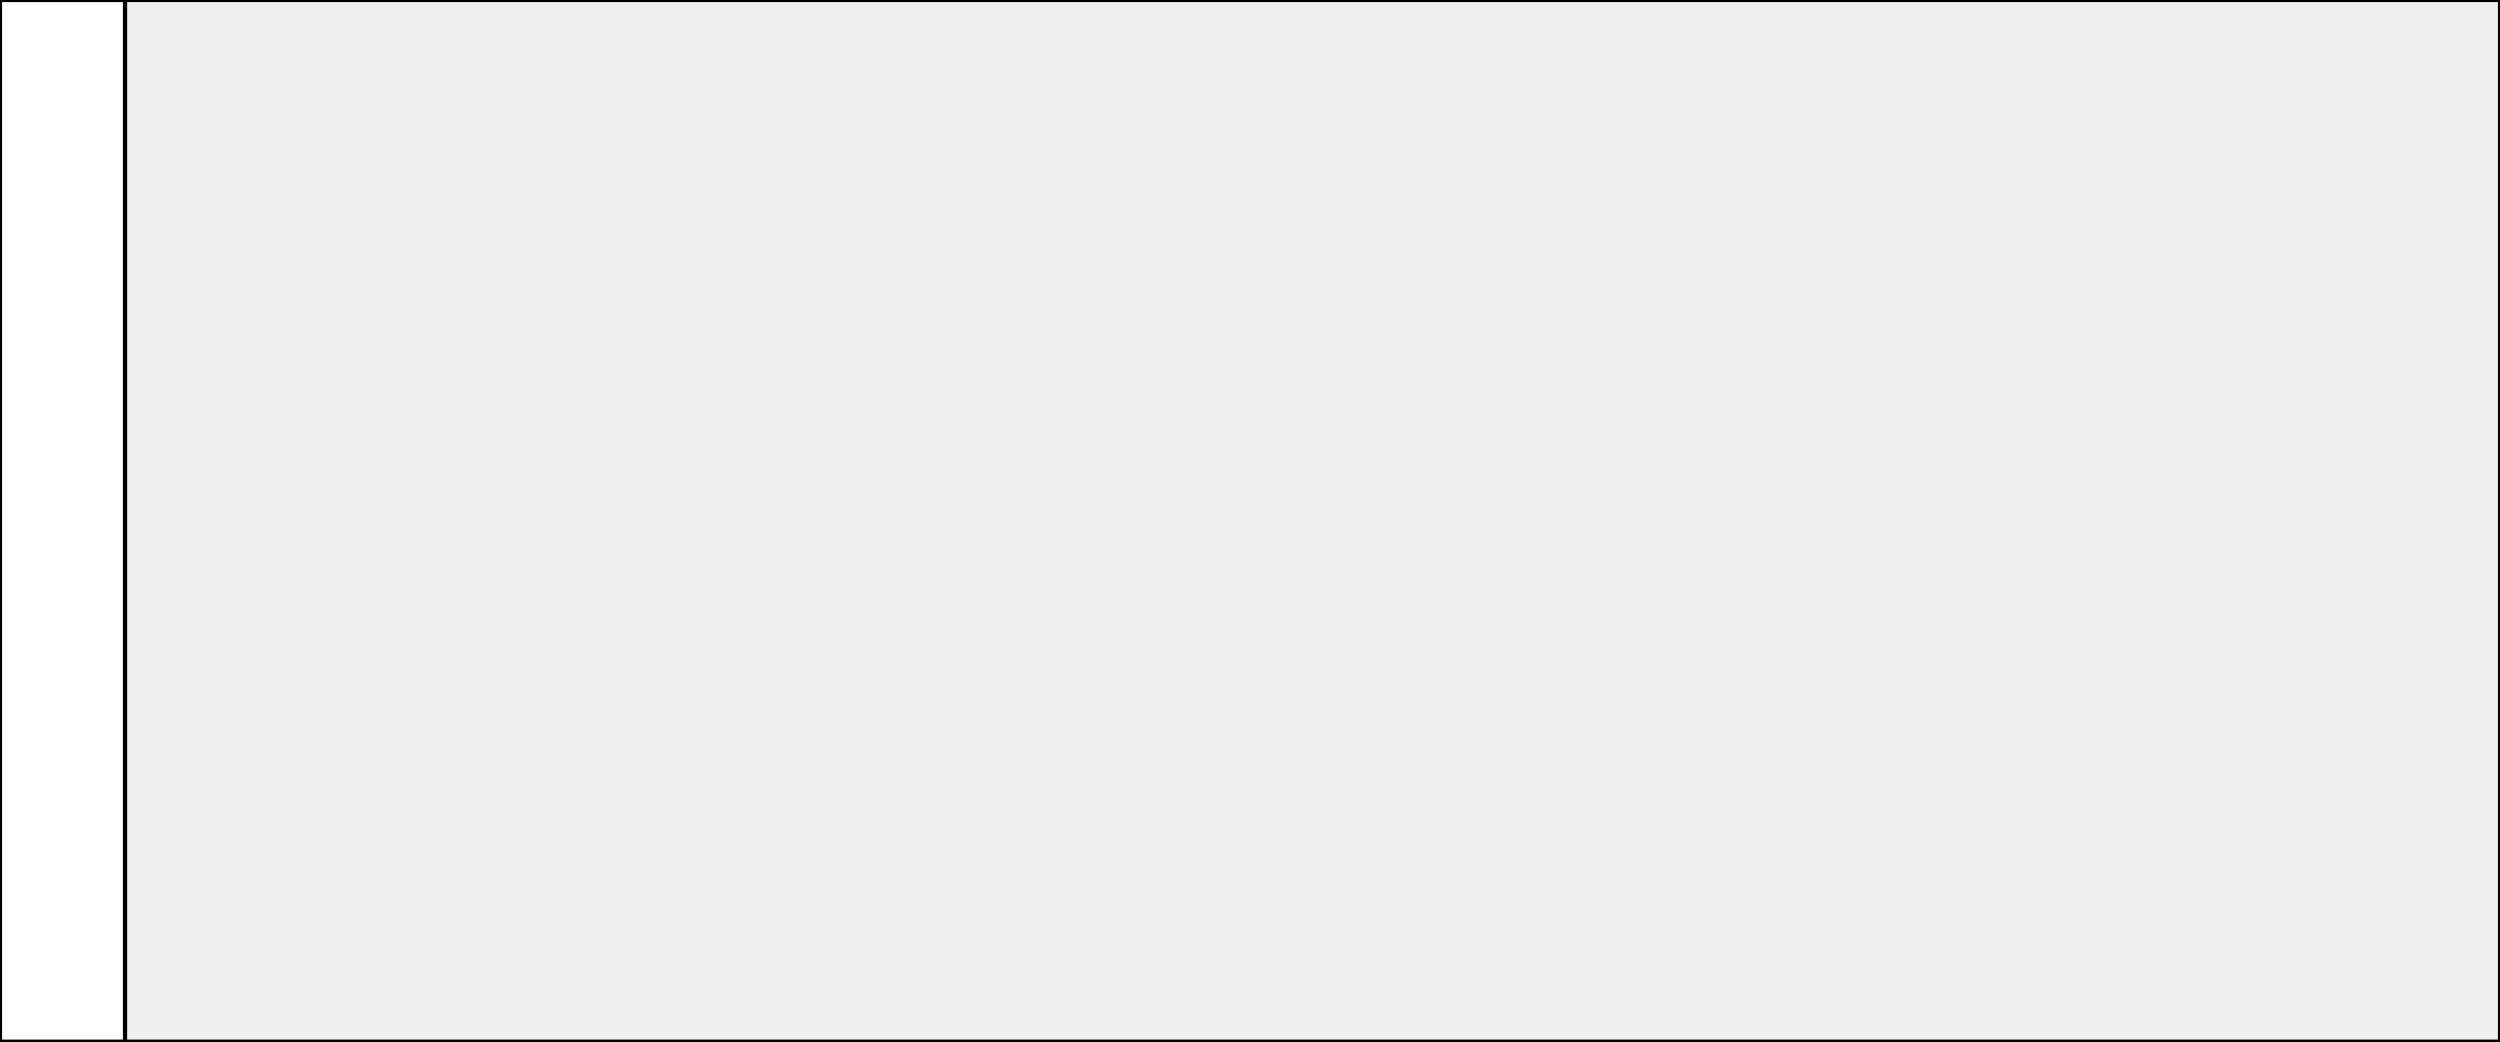
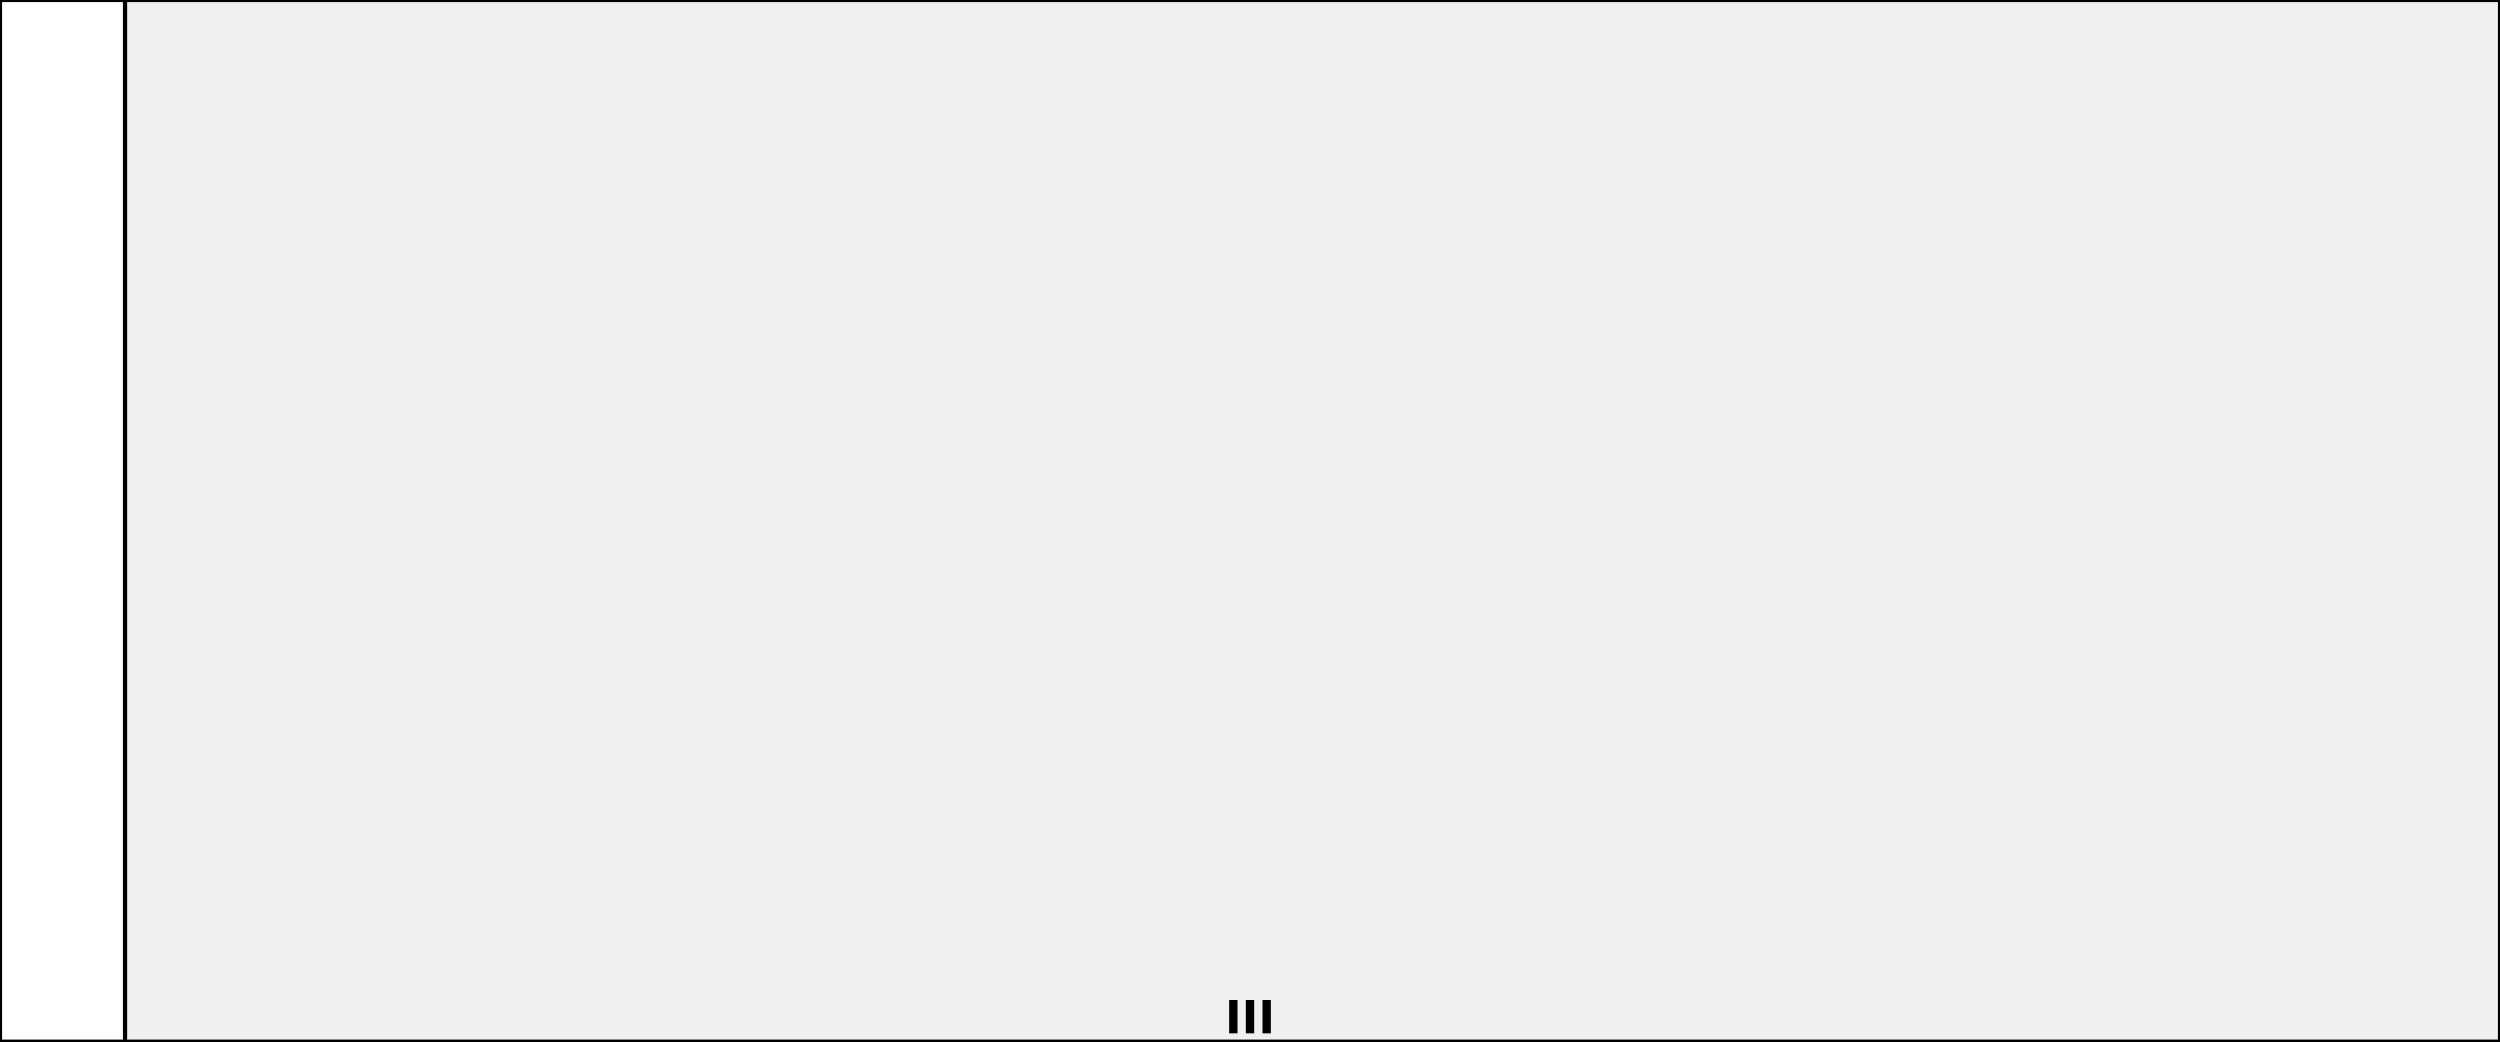
<svg xmlns="http://www.w3.org/2000/svg" xmlns:ns1="http://www.b3mn.org/oryx" width="600" height="250" version="1.0">
  <defs />
  <ns1:magnets>
    <ns1:magnet ns1:cx="0" ns1:cy="124" ns1:anchors="left" />
    <ns1:magnet ns1:cx="299" ns1:cy="249" ns1:anchors="bottom" />
    <ns1:magnet ns1:cx="599" ns1:cy="124" ns1:anchors="right" />
    <ns1:magnet ns1:cx="299" ns1:cy="0" ns1:anchors="top" />
    <ns1:magnet ns1:cx="299" ns1:cy="124" ns1:default="yes" />
  </ns1:magnets>
  <g pointer-events="painted">
    <rect id="c" ns1:resize="vertical horizontal" x="0" y="0" width="600" height="250" stroke="black" fill="none" />
    <rect id="caption" ns1:anchors="left top bottom" x="0" y="0" width="30" height="250" stroke="black" stroke-width="1" fill="white" />
    <rect id="captionDisableAntialiasing" ns1:anchors="left top bottom" x="0" y="0" width="30" height="250" stroke="black" stroke-width="1" fill="white" />
    <text x="10" y="125" font-size="14" id="text_name" ns1:align="middle center" ns1:anchors="left" ns1:rotate="270" fill="black" stroke="black" />
+     <g id="multiInstance">
+       <path ns1:anchors="bottom" fill="none" stroke="black" d="M296 240 v8 M300 240 v8 M304 240 v8" stroke-width="2" />
+     </g>
  </g>
</svg>
